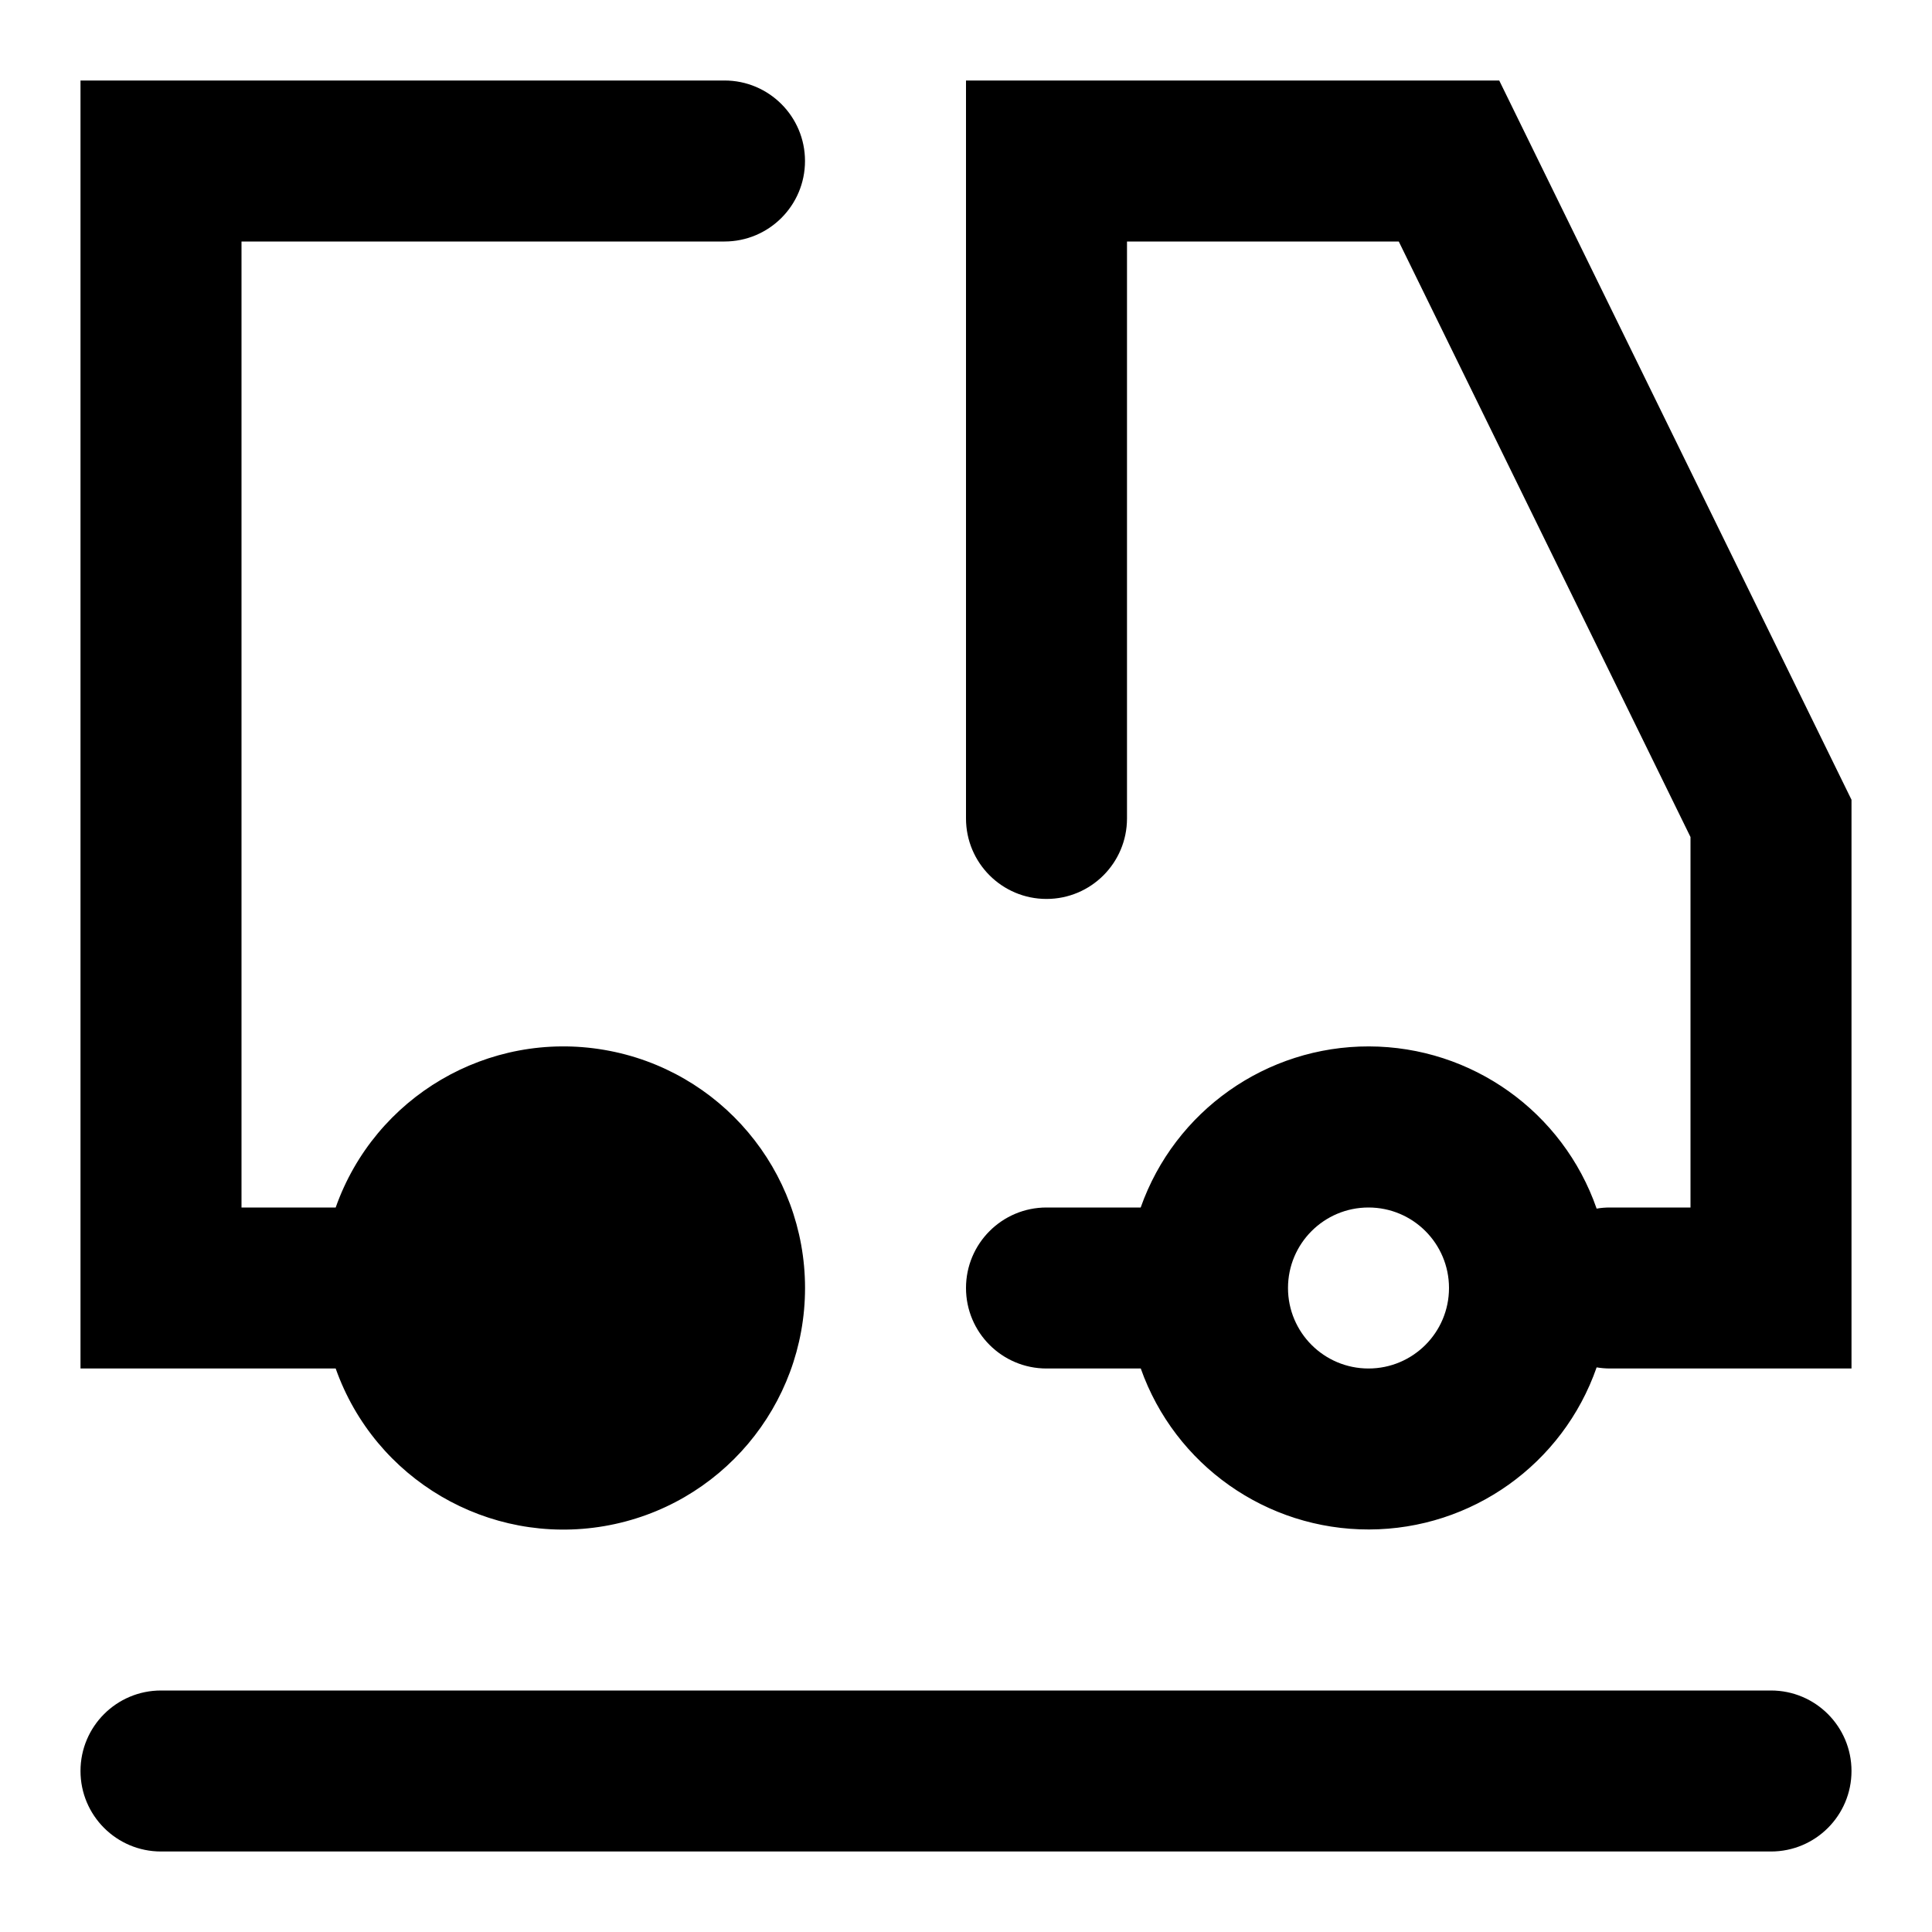
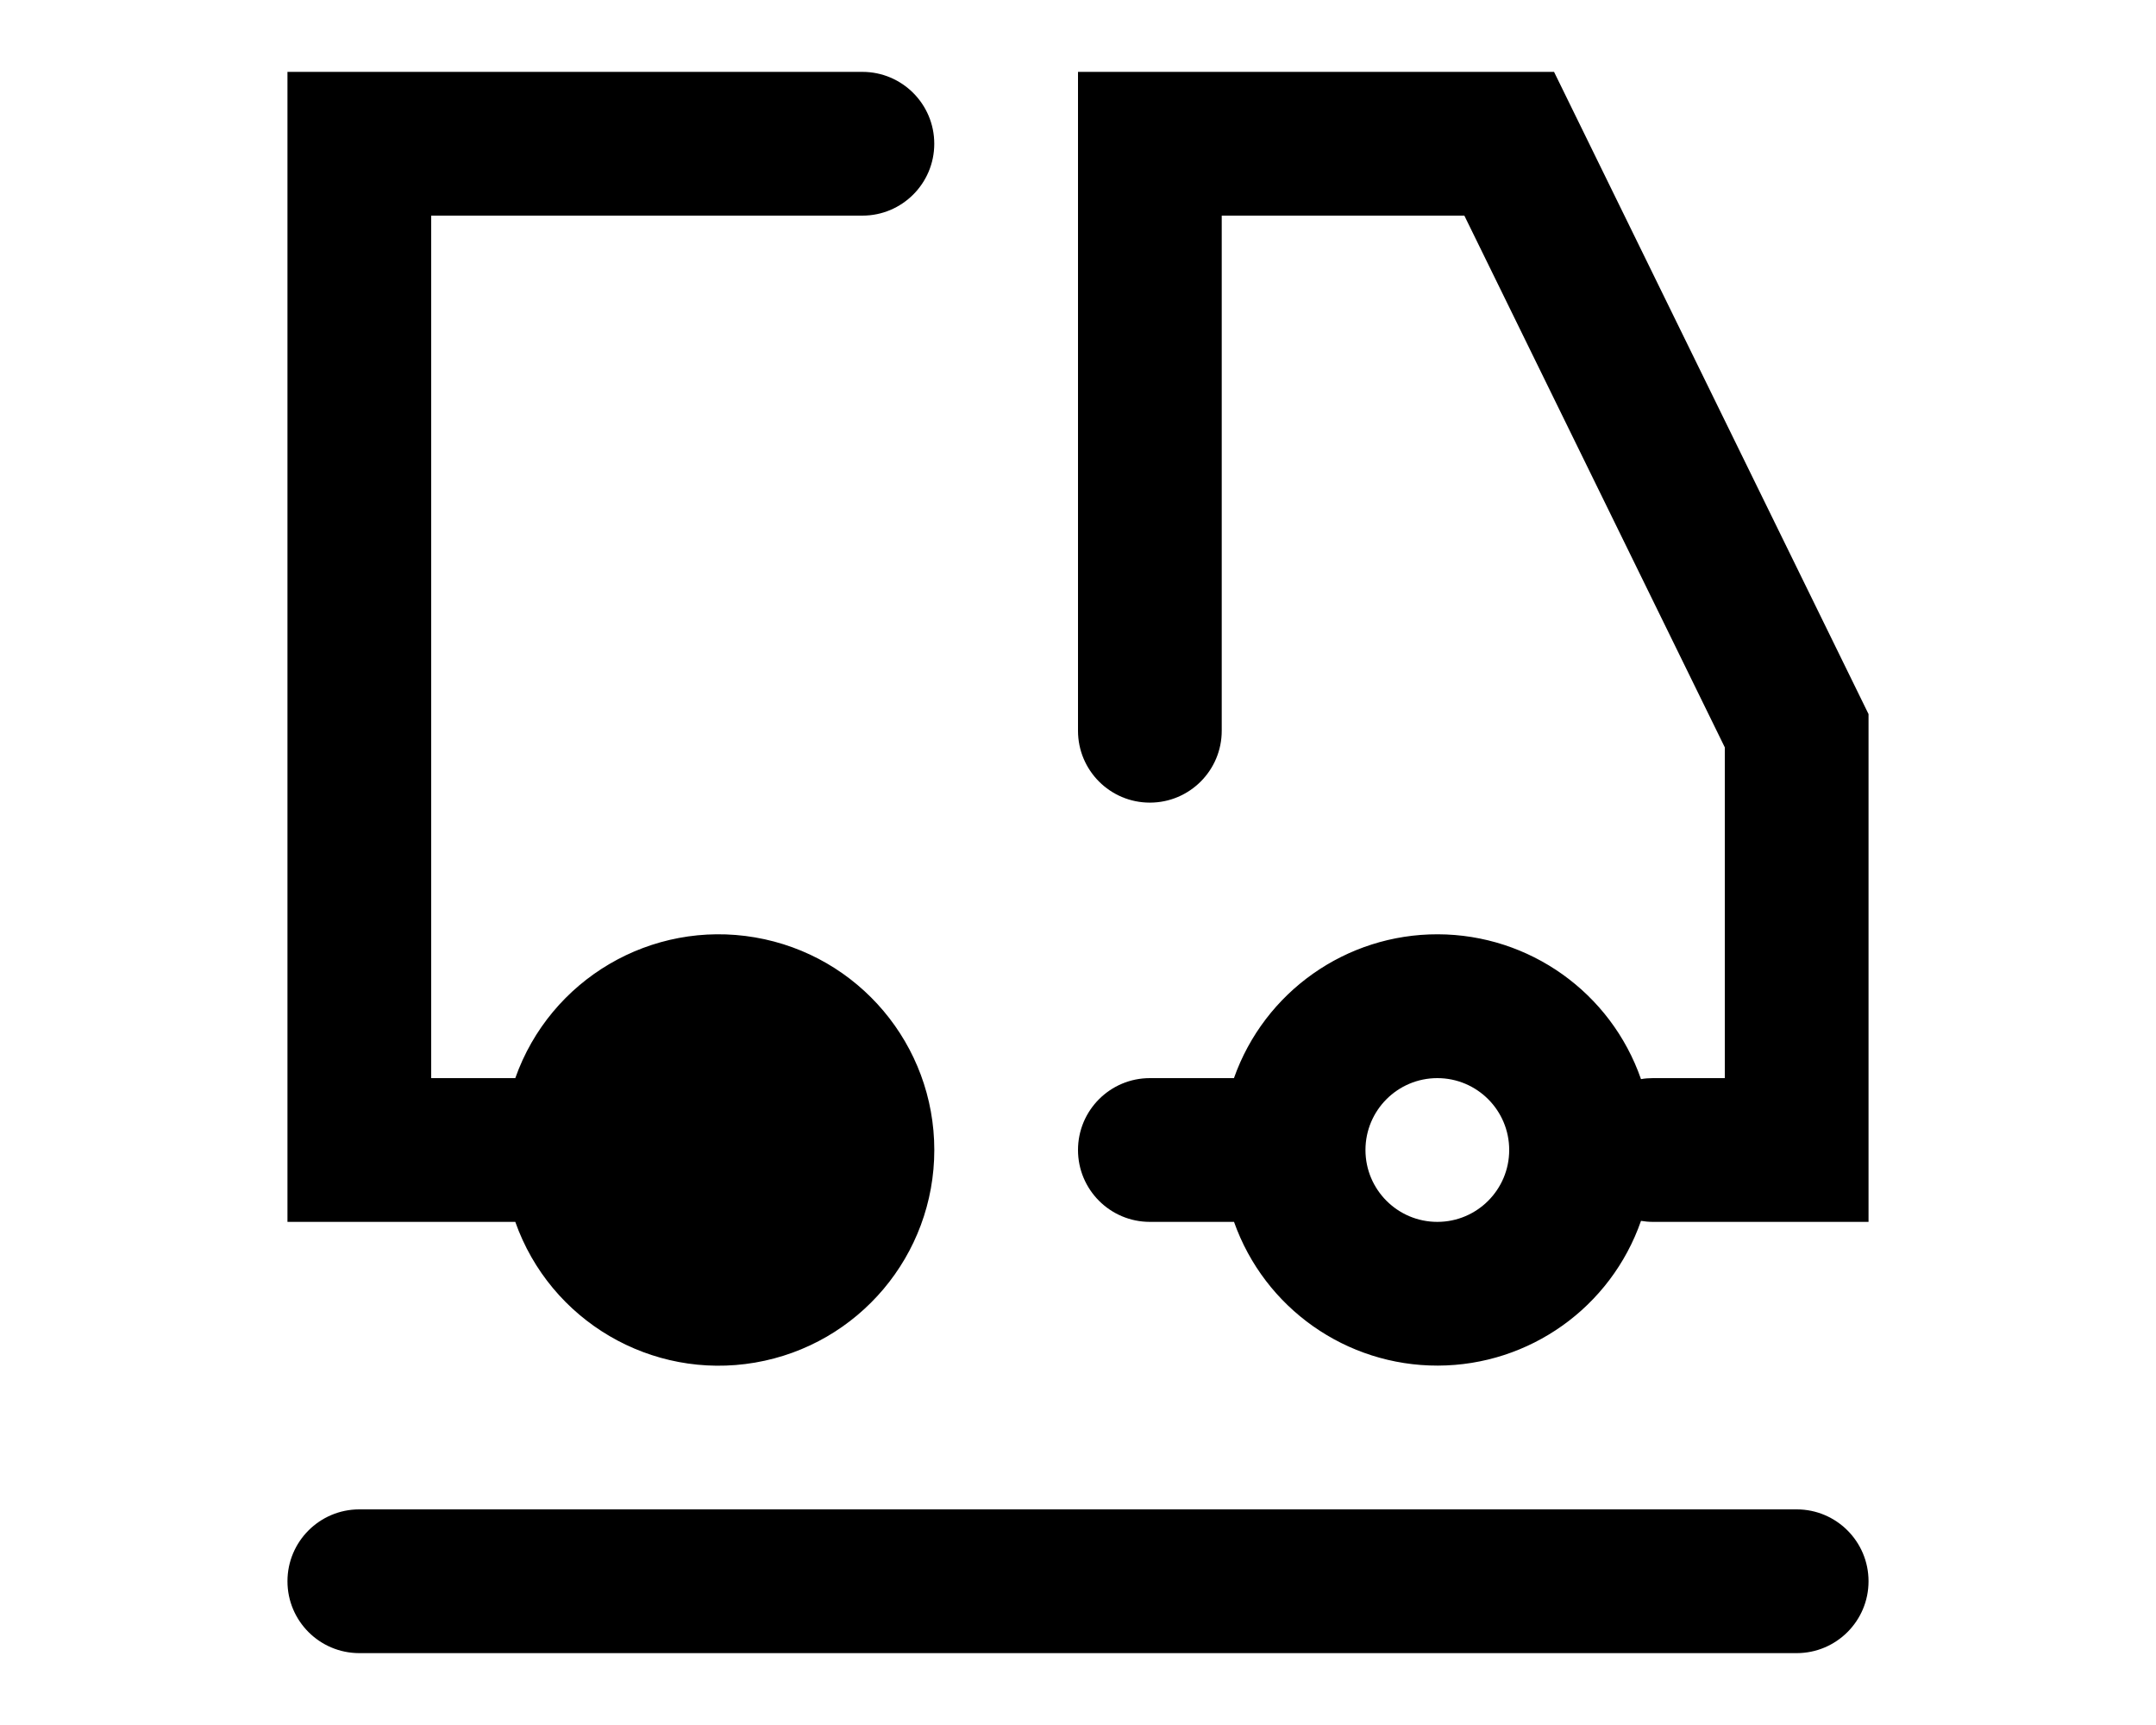
- <svg xmlns="http://www.w3.org/2000/svg" width="24" height="24" viewBox="0 0 24 24" class="group group-hover:text-blue-600" fill="currentColor">
+ <svg xmlns="http://www.w3.org/2000/svg" width="30" height="24" viewBox="0 0 24 24" fill="currentColor">
  <path fillRule="evenodd" clipRule="evenodd" d="M9 1H1v16h3.17a3.001 3.001 0 100-2H3V3h6a1 1 0 000-2zM6 16a1 1 0 102 0 1 1 0 00-2 0zm6 0a1 1 0 011-1h1.17a3.001 3.001 0 015.664.014c.054-.01.11-.014.166-.014h1v-4.602L17.376 3H14v7.167a1 1 0 11-2 0V1h6.624L23 9.935V17h-3c-.056 0-.112-.005-.166-.014a3.001 3.001 0 01-5.663.014H13a1 1 0 01-1-1zm4 0a1 1 0 102 0 1 1 0 00-2 0zM1 22a1 1 0 011-1h20a1 1 0 110 2H2a1 1 0 01-1-1z" />
</svg>
